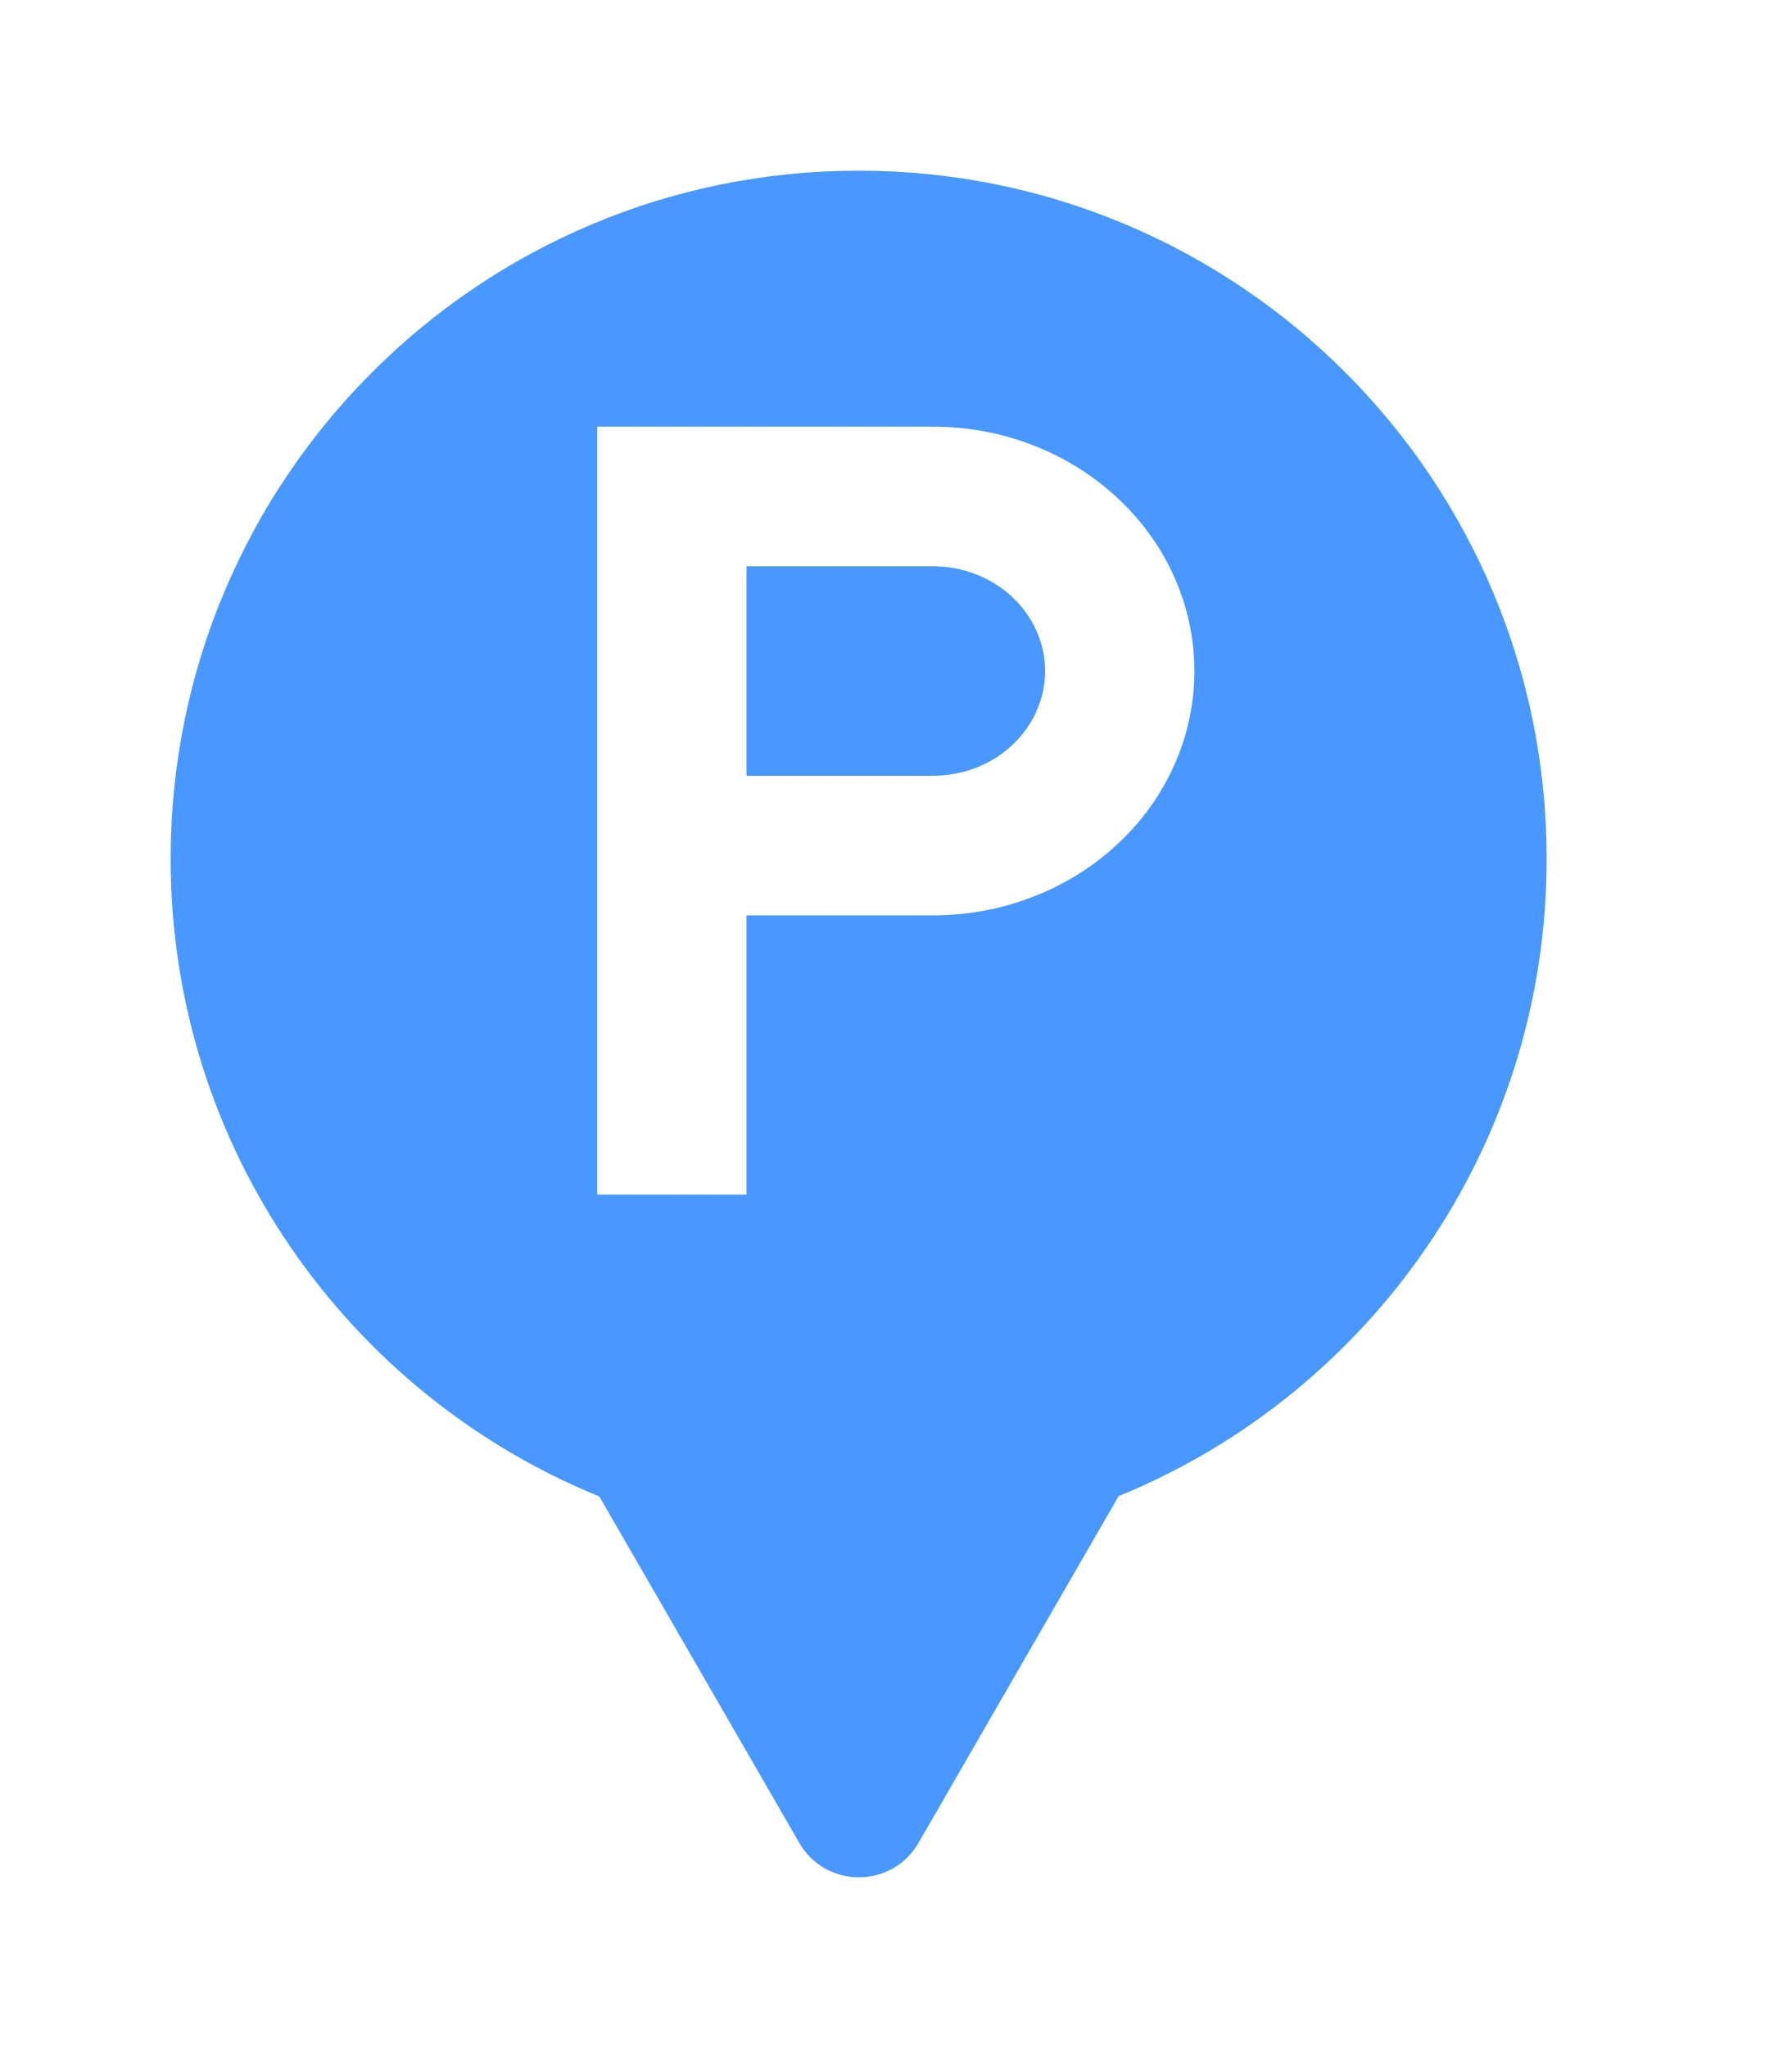
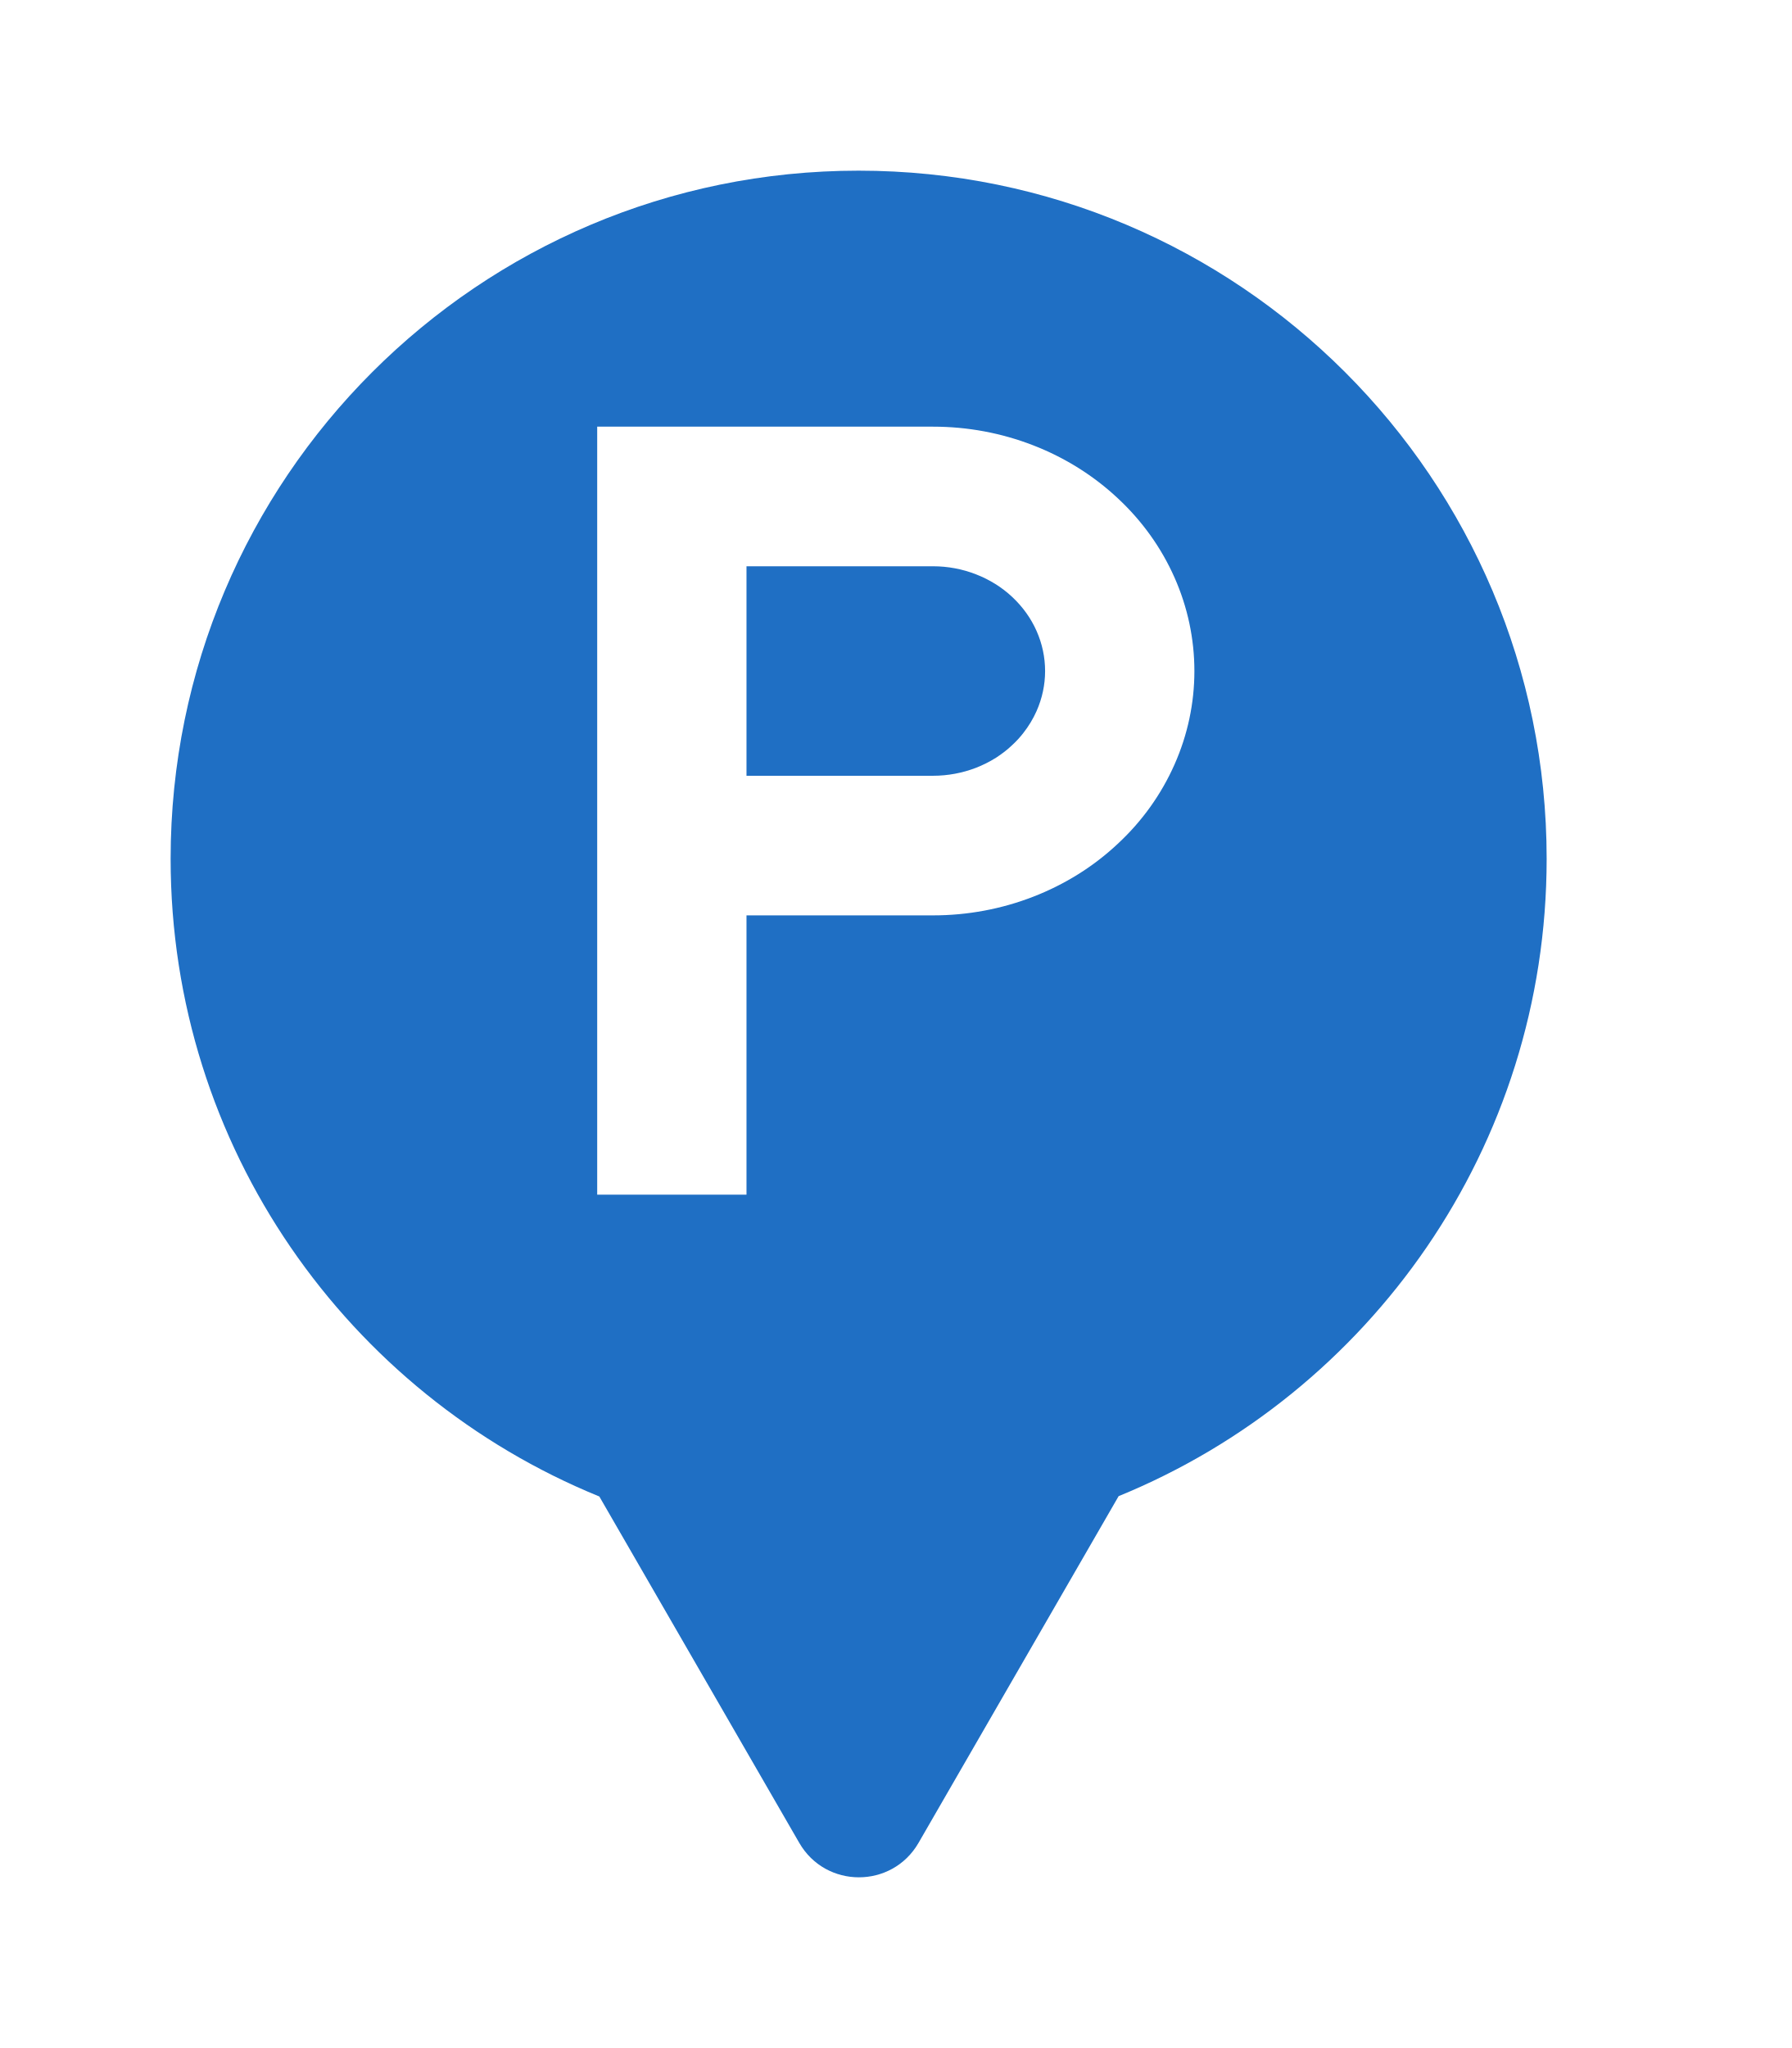
<svg xmlns="http://www.w3.org/2000/svg" viewBox="0 0 21 24" height="24" width="21">
  <rect fill="none" x="0" y="0" width="21" height="24" />
-   <path fill="#4898ff" transform="translate(2 2)" d="M11.112 15.533C14.055 14.331 16.129 11.44 16.129 8.064C16.129 3.611 12.519 0 8.064 0C3.61 0 0 3.611 0 8.064C0 11.443 2.078 14.336 5.025 15.537L7.369 19.597C7.68 20.134 8.455 20.134 8.766 19.597L11.112 15.533ZM5 12V3H8.938C9.34 3 9.738 3.074 10.109 3.218C10.481 3.362 10.818 3.573 11.102 3.839C11.388 4.105 11.613 4.42 11.767 4.768C11.921 5.115 12 5.488 12 5.864C12 6.24 11.921 6.612 11.767 6.959C11.613 7.307 11.388 7.623 11.102 7.888C10.818 8.155 10.481 8.365 10.109 8.509C9.738 8.653 9.34 8.727 8.938 8.727H6.75V12H5ZM6.75 4.636V7.091H8.938C9.109 7.091 9.28 7.059 9.439 6.998C9.521 6.966 9.601 6.926 9.674 6.88C9.742 6.836 9.807 6.787 9.865 6.731C9.912 6.688 9.955 6.641 9.994 6.591C10.057 6.511 10.109 6.425 10.15 6.333C10.216 6.184 10.25 6.025 10.25 5.864C10.25 5.702 10.216 5.543 10.15 5.394C10.084 5.245 9.987 5.11 9.865 4.996C9.744 4.882 9.599 4.792 9.439 4.73C9.28 4.668 9.109 4.636 8.938 4.636H6.75Z" />
+   <path fill="#1f6fc4" transform="translate(2 2)" d="M11.112 15.533C14.055 14.331 16.129 11.44 16.129 8.064C16.129 3.611 12.519 0 8.064 0C3.61 0 0 3.611 0 8.064C0 11.443 2.078 14.336 5.025 15.537L7.369 19.597C7.68 20.134 8.455 20.134 8.766 19.597L11.112 15.533ZM5 12V3H8.938C9.34 3 9.738 3.074 10.109 3.218C10.481 3.362 10.818 3.573 11.102 3.839C11.388 4.105 11.613 4.42 11.767 4.768C11.921 5.115 12 5.488 12 5.864C12 6.24 11.921 6.612 11.767 6.959C11.613 7.307 11.388 7.623 11.102 7.888C10.818 8.155 10.481 8.365 10.109 8.509C9.738 8.653 9.34 8.727 8.938 8.727H6.75V12H5ZM6.75 4.636V7.091H8.938C9.109 7.091 9.28 7.059 9.439 6.998C9.521 6.966 9.601 6.926 9.674 6.88C9.742 6.836 9.807 6.787 9.865 6.731C9.912 6.688 9.955 6.641 9.994 6.591C10.057 6.511 10.109 6.425 10.15 6.333C10.216 6.184 10.25 6.025 10.25 5.864C10.25 5.702 10.216 5.543 10.15 5.394C10.084 5.245 9.987 5.11 9.865 4.996C9.744 4.882 9.599 4.792 9.439 4.73C9.28 4.668 9.109 4.636 8.938 4.636H6.75Z" />
</svg>
